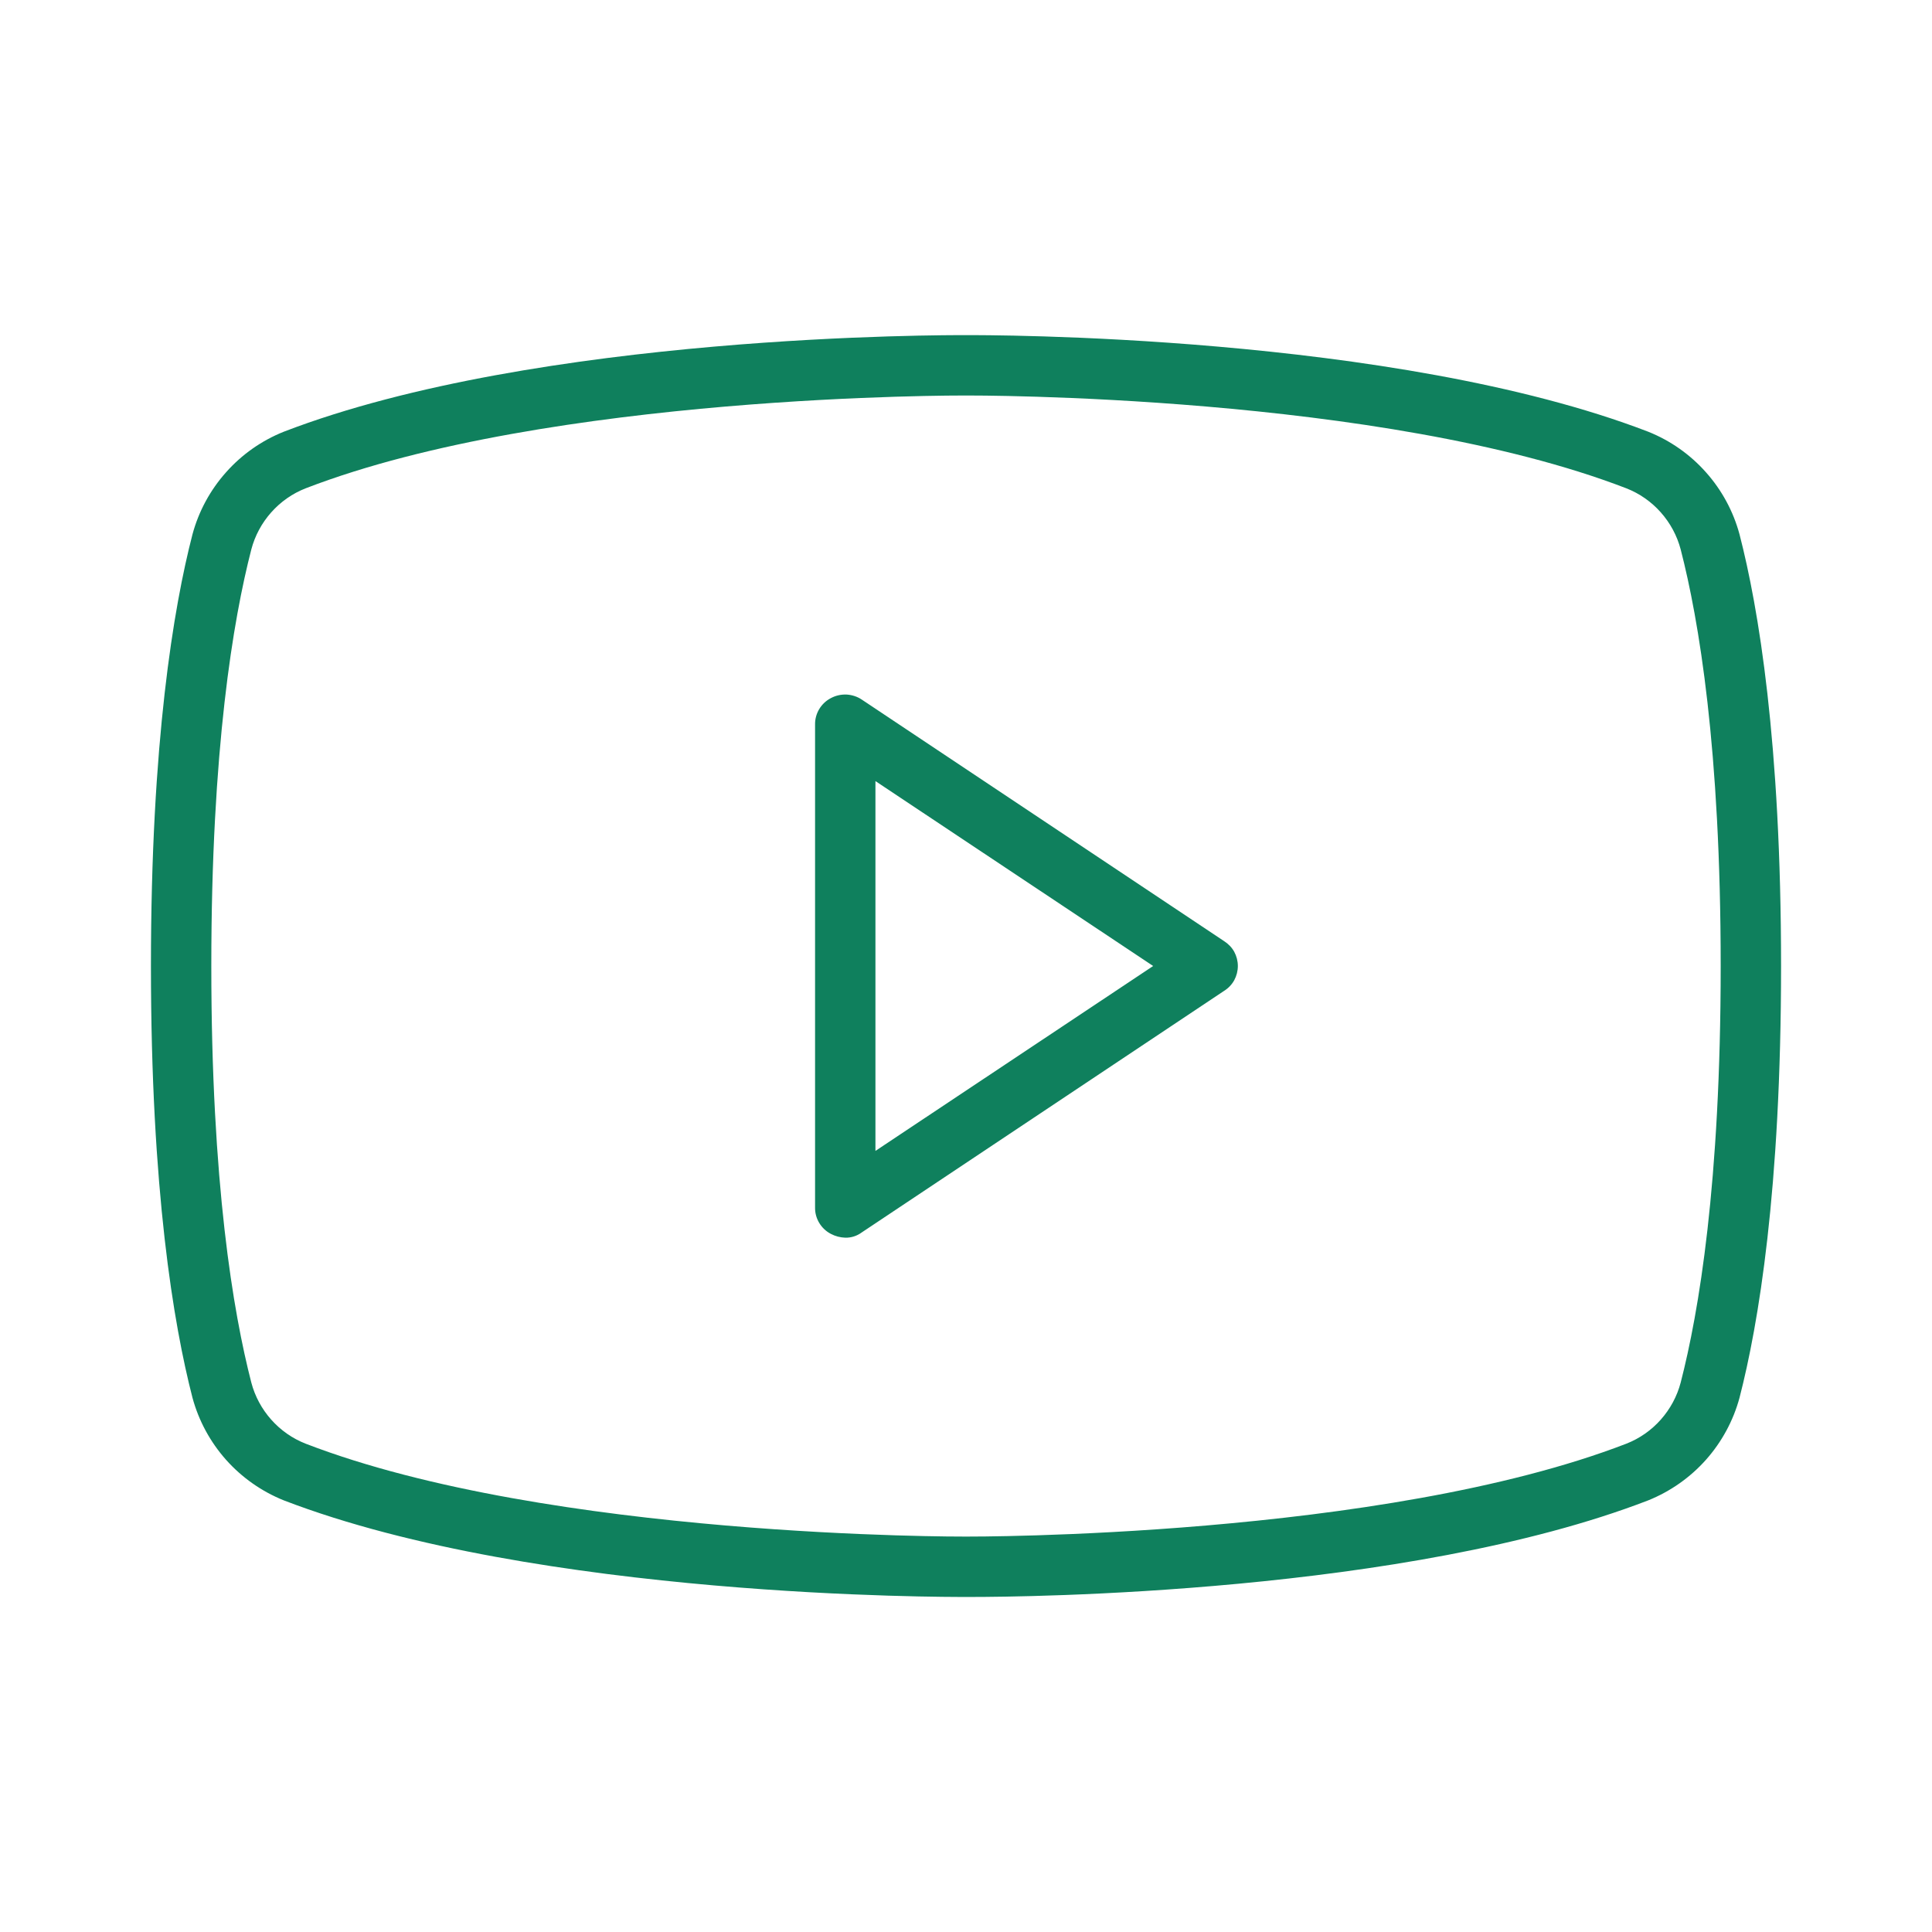
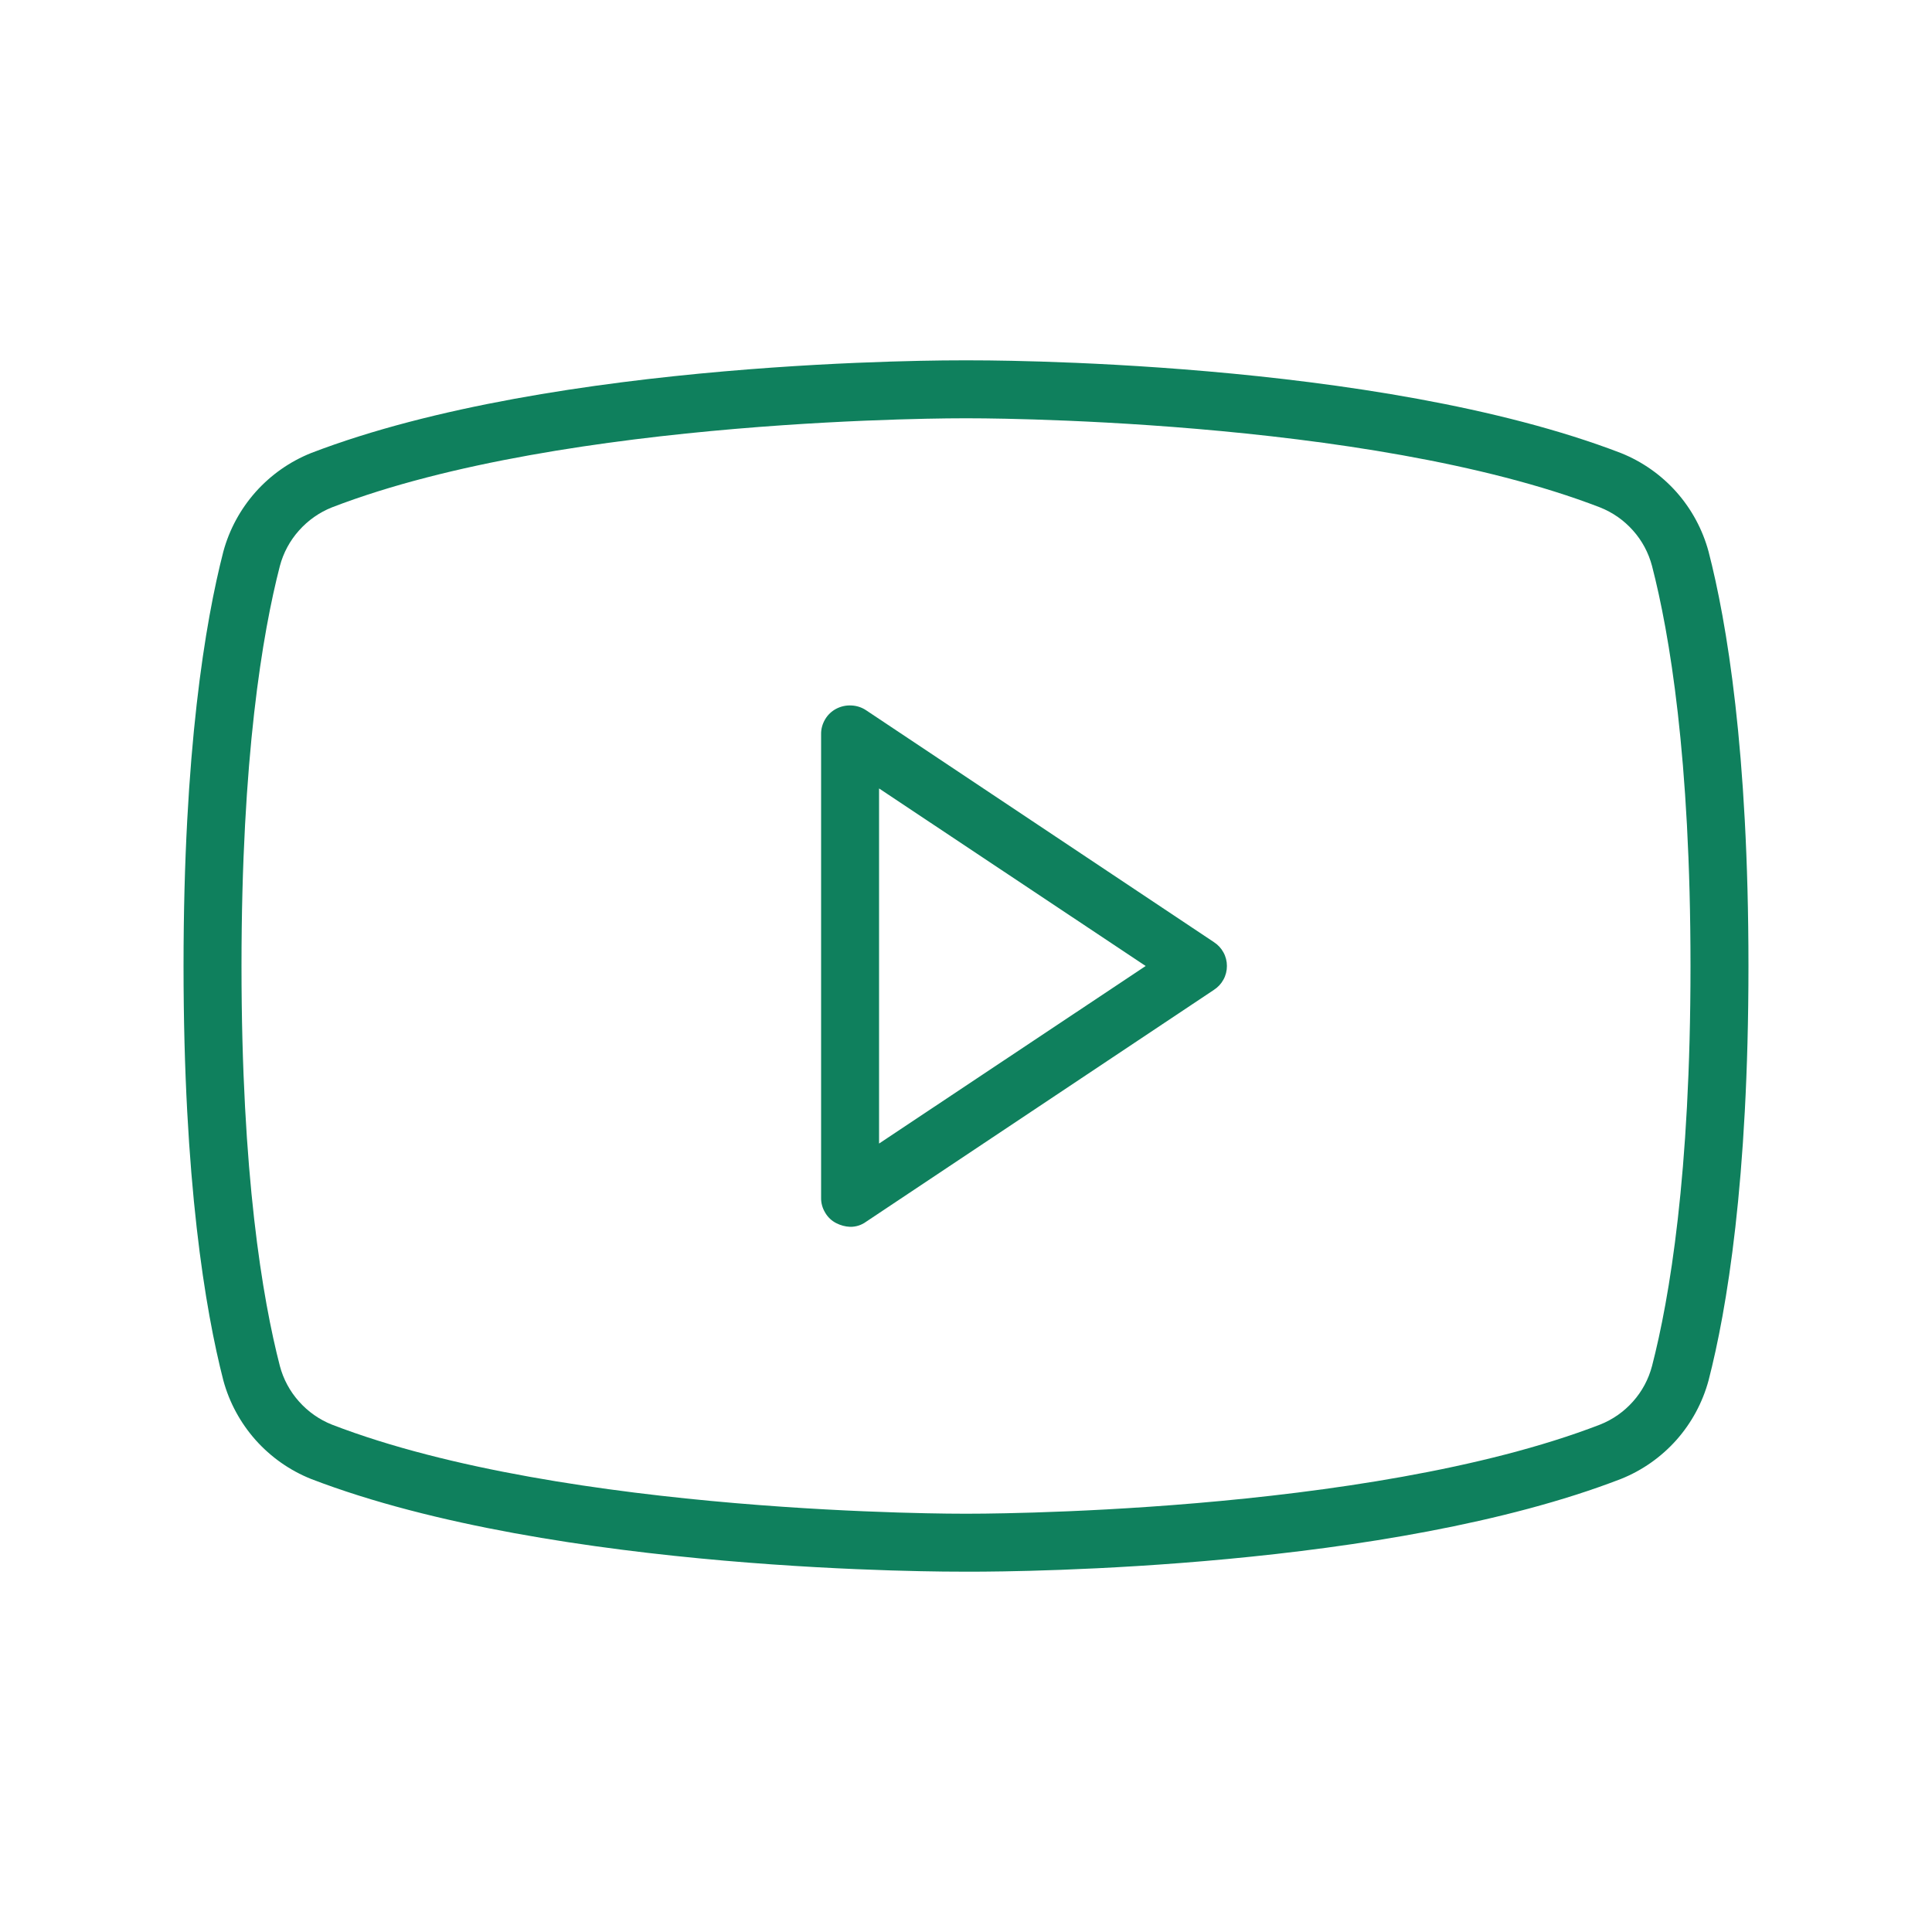
- <svg xmlns="http://www.w3.org/2000/svg" width="24" height="24" viewBox="0 0 24 24" fill="none">
-   <path d="M15.206 11.691L10.706 8.691C10.65 8.653 10.584 8.632 10.517 8.628C10.449 8.625 10.382 8.64 10.322 8.672C10.262 8.703 10.212 8.75 10.177 8.808C10.142 8.866 10.124 8.933 10.125 9V15C10.124 15.068 10.142 15.134 10.177 15.192C10.212 15.25 10.262 15.297 10.322 15.328C10.377 15.357 10.438 15.373 10.5 15.375C10.574 15.377 10.647 15.353 10.706 15.309L15.206 12.309C15.258 12.277 15.302 12.231 15.332 12.177C15.361 12.123 15.377 12.062 15.377 12C15.377 11.938 15.361 11.877 15.332 11.823C15.302 11.769 15.258 11.724 15.206 11.691ZM10.875 14.297V9.703L14.325 12L10.875 14.297ZM21.609 6.638C21.532 6.352 21.389 6.088 21.192 5.867C20.995 5.645 20.75 5.473 20.475 5.363C17.306 4.144 12.216 4.163 12 4.163C11.784 4.163 6.694 4.144 3.525 5.363C3.25 5.473 3.005 5.645 2.808 5.867C2.611 6.088 2.468 6.352 2.391 6.638C2.156 7.547 1.875 9.216 1.875 12C1.875 14.784 2.156 16.453 2.391 17.363C2.468 17.648 2.611 17.912 2.808 18.134C3.005 18.355 3.25 18.527 3.525 18.638C6.694 19.856 11.784 19.838 12 19.838H12.066C12.713 19.838 17.466 19.8 20.475 18.638C20.75 18.527 20.995 18.355 21.192 18.134C21.389 17.912 21.532 17.648 21.609 17.363C21.844 16.453 22.125 14.784 22.125 12C22.125 9.216 21.844 7.547 21.609 6.638ZM20.878 17.175C20.833 17.346 20.748 17.503 20.631 17.635C20.514 17.767 20.367 17.87 20.203 17.934C17.166 19.106 12.056 19.088 12 19.088C11.944 19.088 6.834 19.106 3.797 17.934C3.633 17.87 3.486 17.767 3.369 17.635C3.252 17.503 3.167 17.346 3.122 17.175C2.897 16.303 2.625 14.7 2.625 12C2.625 9.3 2.897 7.697 3.122 6.825C3.167 6.654 3.252 6.497 3.369 6.365C3.486 6.233 3.633 6.13 3.797 6.066C6.834 4.894 11.944 4.913 12 4.913C12.056 4.913 17.166 4.894 20.203 6.066C20.367 6.13 20.514 6.233 20.631 6.365C20.748 6.497 20.833 6.654 20.878 6.825C21.103 7.697 21.375 9.3 21.375 12C21.375 14.7 21.103 16.303 20.878 17.175Z" fill="#0F805D" />
+ <svg xmlns="http://www.w3.org/2000/svg" width="20" height="20" viewBox="0 0 20 20" fill="none">
+   <path d="M12.565 9.752L8.965 7.352C8.92 7.322 8.867 7.305 8.813 7.303C8.759 7.3 8.705 7.312 8.657 7.337C8.609 7.362 8.569 7.4 8.542 7.446C8.514 7.493 8.499 7.546 8.5 7.6V12.4C8.499 12.454 8.514 12.507 8.542 12.553C8.569 12.6 8.609 12.638 8.657 12.662C8.702 12.685 8.75 12.698 8.8 12.7C8.859 12.701 8.917 12.683 8.965 12.648L12.565 10.248C12.607 10.221 12.641 10.185 12.665 10.141C12.689 10.098 12.701 10.049 12.701 10C12.701 9.951 12.689 9.902 12.665 9.859C12.641 9.815 12.607 9.779 12.565 9.752ZM9.1 11.838V8.162L11.86 10L9.1 11.838ZM17.687 5.71C17.625 5.481 17.511 5.27 17.354 5.093C17.196 4.916 17 4.778 16.78 4.69C14.245 3.715 10.172 3.73 10 3.73C9.827 3.73 5.755 3.715 3.22 4.69C3 4.778 2.804 4.916 2.646 5.093C2.489 5.27 2.374 5.481 2.312 5.71C2.125 6.437 1.9 7.772 1.9 10C1.9 12.227 2.125 13.562 2.312 14.29C2.374 14.519 2.489 14.73 2.646 14.907C2.804 15.084 3 15.222 3.22 15.31C5.755 16.285 9.827 16.27 10 16.27H10.052C10.57 16.27 14.372 16.24 16.78 15.31C17 15.222 17.196 15.084 17.354 14.907C17.511 14.73 17.625 14.519 17.687 14.29C17.875 13.562 18.1 12.227 18.1 10C18.1 7.772 17.875 6.437 17.687 5.71ZM17.102 14.14C17.066 14.277 16.999 14.403 16.905 14.508C16.811 14.614 16.694 14.696 16.562 14.748C14.132 15.685 10.045 15.67 10 15.67C9.955 15.67 5.867 15.685 3.437 14.748C3.306 14.696 3.189 14.614 3.095 14.508C3.001 14.403 2.933 14.277 2.897 14.14C2.717 13.443 2.5 12.16 2.5 10C2.5 7.84 2.717 6.557 2.897 5.86C2.933 5.723 3.001 5.597 3.095 5.492C3.189 5.386 3.306 5.304 3.437 5.252C5.867 4.315 9.955 4.33 10 4.33C10.045 4.33 14.132 4.315 16.562 5.252C16.694 5.304 16.811 5.386 16.905 5.492C16.999 5.597 17.066 5.723 17.102 5.86C17.282 6.557 17.5 7.84 17.5 10C17.5 12.16 17.282 13.443 17.102 14.14Z" fill="#0F805D" />
</svg>
